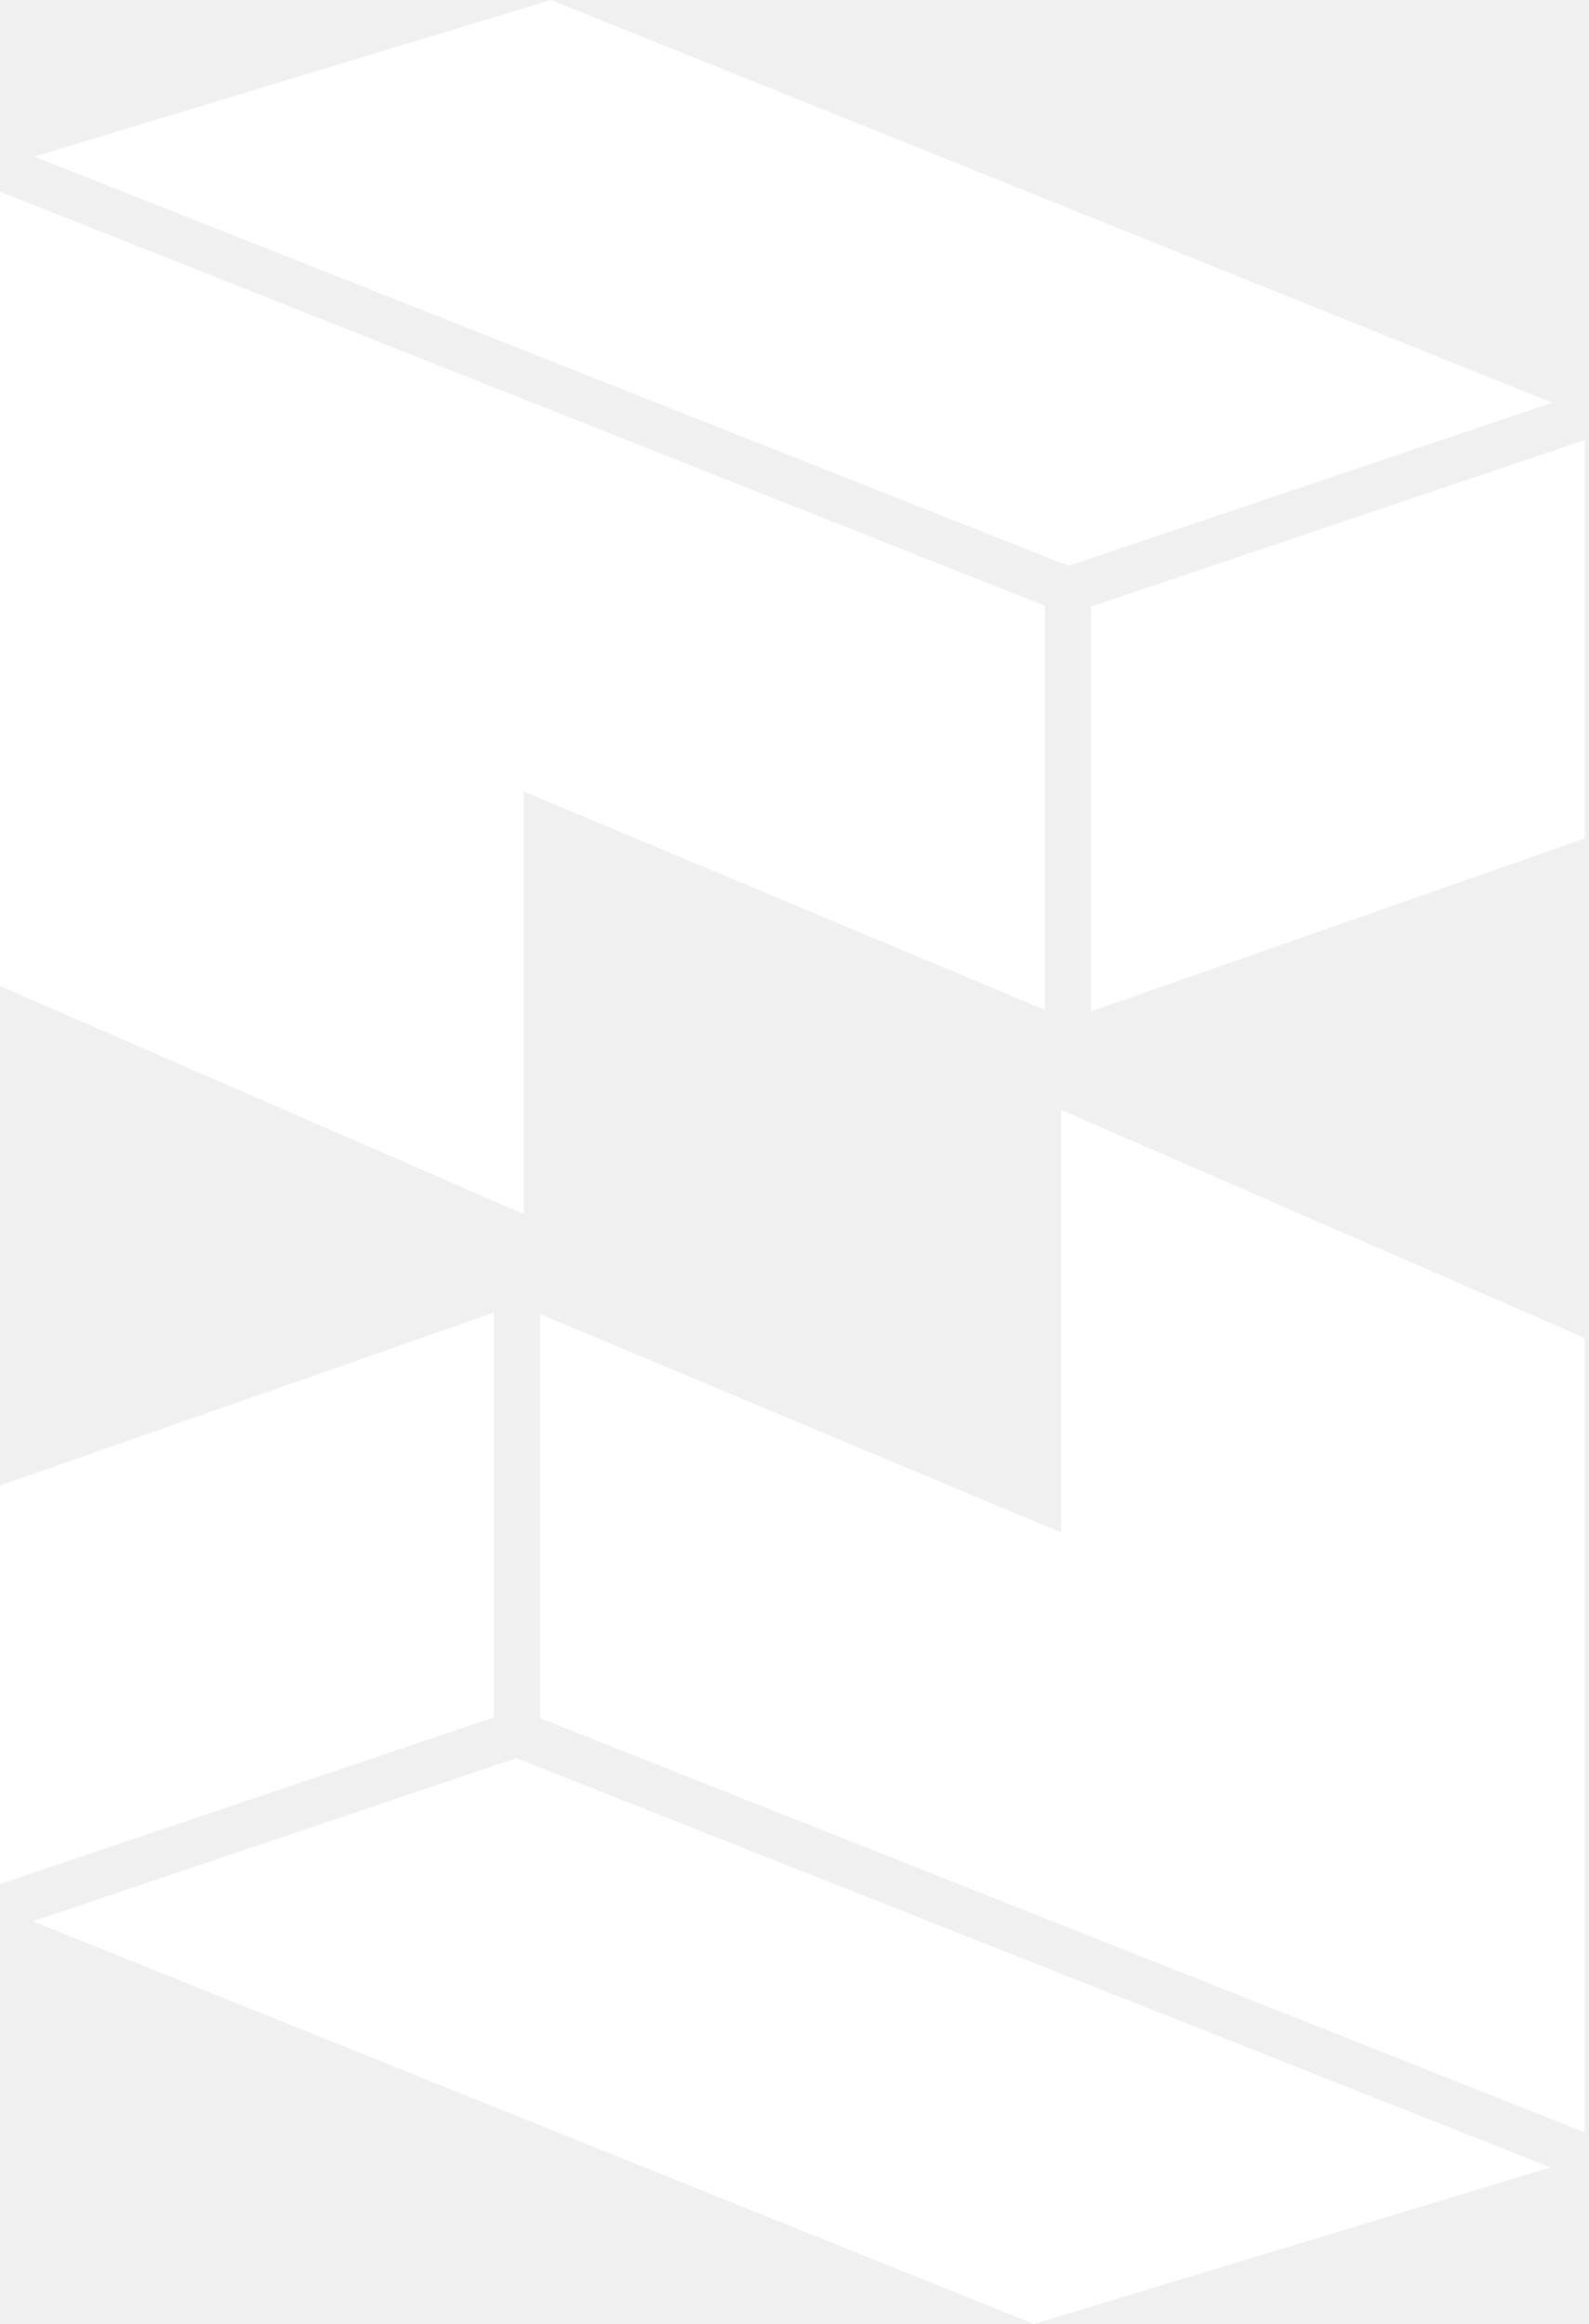
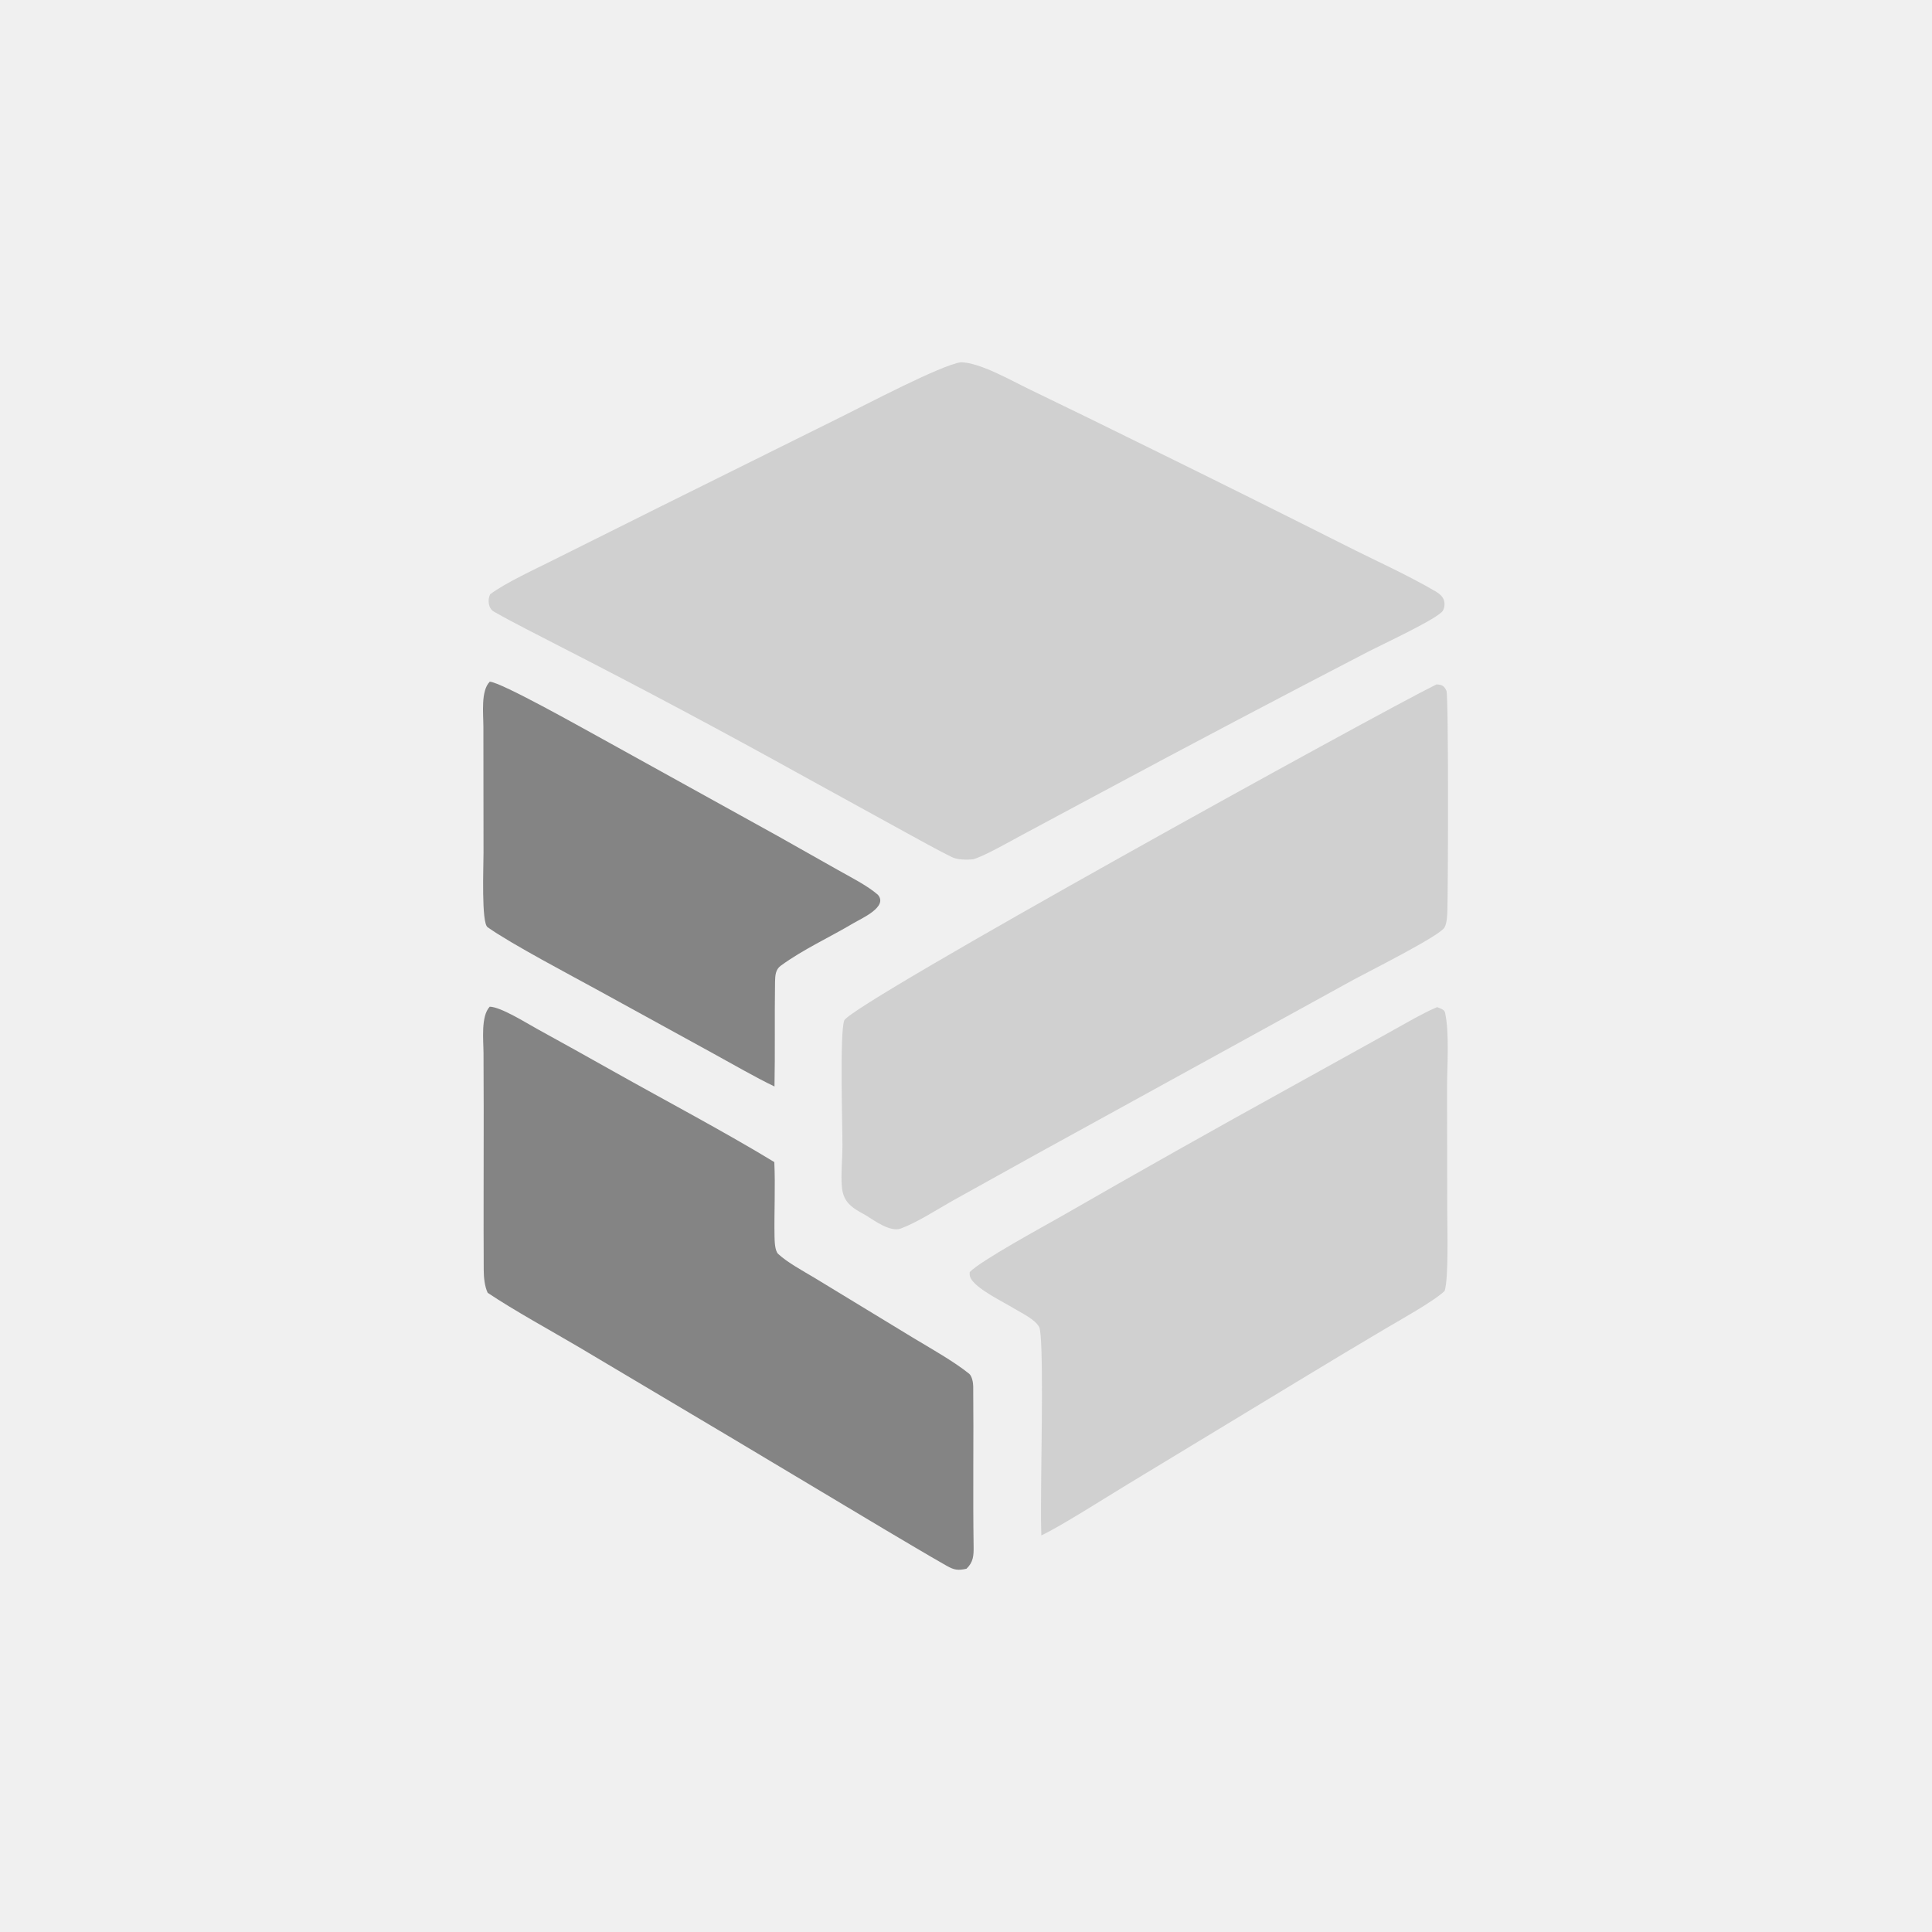
- <svg xmlns="http://www.w3.org/2000/svg" width="246" height="360" viewBox="0 0 246 360" fill="none">
-   <path d="M245.455 68.163V129.877L168.982 156.67V93.964L245.455 68.163Z" fill="white" />
-   <path d="M240.389 62.38L165.49 87.657L5.309 24.256L85.331 0L240.389 62.38Z" fill="white" />
-   <path d="M161.797 93.829V156.43L81.114 122.607V188.07L0 152.738V29.685L161.797 93.829Z" fill="white" />
-   <path d="M76.473 266.036L0 291.837V230.123L76.473 203.329V266.036Z" fill="white" />
-   <path d="M160.123 360L5.072 297.619L79.964 272.343L240.145 335.744L160.123 360Z" fill="white" />
-   <path d="M245.454 330.315L83.657 266.17V203.57L164.34 237.393V171.93L245.454 207.262V330.315Z" fill="white" />
+ <svg xmlns="http://www.w3.org/2000/svg" width="64" height="64" viewBox="0 0 64 64" fill="none">
+   <path d="M16.223 33.348C16.588 33.355 17.425 33.881 17.784 34.079C18.638 34.548 19.489 35.022 20.338 35.5C22.017 36.444 24.029 37.508 25.65 38.495C25.688 39.3 25.643 40.145 25.657 40.953C25.66 41.109 25.667 41.434 25.778 41.538C26.083 41.823 26.617 42.111 26.984 42.331L30.241 44.312C30.811 44.657 31.59 45.092 32.105 45.507C32.202 45.592 32.237 45.801 32.239 45.922C32.256 47.688 32.226 49.456 32.252 51.223C32.257 51.531 32.244 51.749 32.015 51.967C31.742 52.027 31.614 52.013 31.361 51.87C30.664 51.474 29.974 51.058 29.283 50.651L24.272 47.655L19.172 44.623C18.229 44.067 17.04 43.419 16.155 42.826C16.054 42.612 16.025 42.315 16.024 42.078C16.014 40.325 16.025 38.564 16.023 36.811L16.017 34.889C16.015 34.457 15.924 33.665 16.223 33.348Z" fill="#848484" />
+   <path d="M31.828 12C32.466 12.011 33.474 12.594 34.078 12.885C35.377 13.511 36.672 14.144 37.964 14.783C40.165 15.864 42.361 16.956 44.551 18.059C45.548 18.564 46.606 19.034 47.568 19.598C47.669 19.658 47.776 19.743 47.822 19.856C47.868 19.97 47.859 20.116 47.8 20.225C47.66 20.481 45.761 21.36 45.348 21.575C42.386 23.11 39.436 24.666 36.496 26.244L33.839 27.669C33.465 27.869 32.587 28.372 32.232 28.466C32.021 28.485 31.716 28.484 31.528 28.391C31.016 28.138 30.499 27.845 29.998 27.573L26.691 25.754C23.987 24.253 21.258 22.798 18.505 21.39C17.82 21.032 17.031 20.645 16.356 20.258C16.18 20.157 16.142 19.877 16.236 19.688C16.711 19.323 17.746 18.844 18.323 18.555L21.806 16.817L27.922 13.781C28.655 13.419 31.164 12.098 31.828 12Z" fill="#D0D0D0" />
+   <path d="M47.585 22.672C47.629 22.675 47.679 22.677 47.722 22.689C47.822 22.72 47.877 22.79 47.915 22.883C47.99 23.065 47.969 29.475 47.946 30.177C47.94 30.343 47.932 30.579 47.851 30.724C47.697 31.002 45.33 32.186 44.846 32.45L34.451 38.168L31.572 39.767C31.052 40.059 30.387 40.495 29.838 40.697C29.498 40.822 28.989 40.451 28.689 40.263C28.412 40.105 28.133 39.979 27.983 39.682C27.921 39.559 27.896 39.423 27.886 39.287C27.854 38.859 27.905 38.405 27.907 37.973C27.91 37.331 27.812 34.208 27.967 33.803C28.173 33.267 45.655 23.62 47.585 22.672Z" fill="#D0D0D0" />
+   <path d="M47.604 33.363C47.697 33.399 47.844 33.439 47.867 33.537C48.022 34.21 47.933 35.375 47.936 36.042L47.942 40.11C47.942 40.642 47.992 42.34 47.856 42.763C47.52 43.093 46.359 43.739 45.907 44.006C44.927 44.586 43.95 45.172 42.978 45.763L37.311 49.196C36.657 49.591 35.135 50.563 34.495 50.863C34.473 50.226 34.491 49.493 34.492 48.848C34.493 48.197 34.577 44.257 34.425 43.963C34.294 43.708 33.848 43.501 33.605 43.353C33.227 43.123 32.441 42.745 32.193 42.403C32.132 42.318 32.11 42.24 32.124 42.138C32.504 41.749 34.555 40.636 35.164 40.288C37.69 38.835 40.228 37.406 42.779 35.998L45.88 34.278C46.355 34.016 47.14 33.554 47.604 33.363Z" fill="#D0D0D0" />
+   <path d="M16.224 22.582C16.598 22.596 19.329 24.137 19.788 24.386L25.764 27.694L27.759 28.82C28.174 29.055 28.725 29.332 29.078 29.637C29.433 30.036 28.54 30.422 28.273 30.581C27.483 31.051 26.6 31.451 25.861 31.993C25.688 32.12 25.68 32.318 25.675 32.513L25.674 32.566C25.656 33.706 25.679 34.849 25.656 35.991C25.038 35.697 24.242 35.234 23.619 34.894L19.785 32.789C18.988 32.35 16.922 31.264 16.151 30.714C15.942 30.565 16.017 28.726 16.017 28.259L16.013 24.09C16.012 23.632 15.923 22.886 16.224 22.582Z" fill="#848484" />
</svg>
